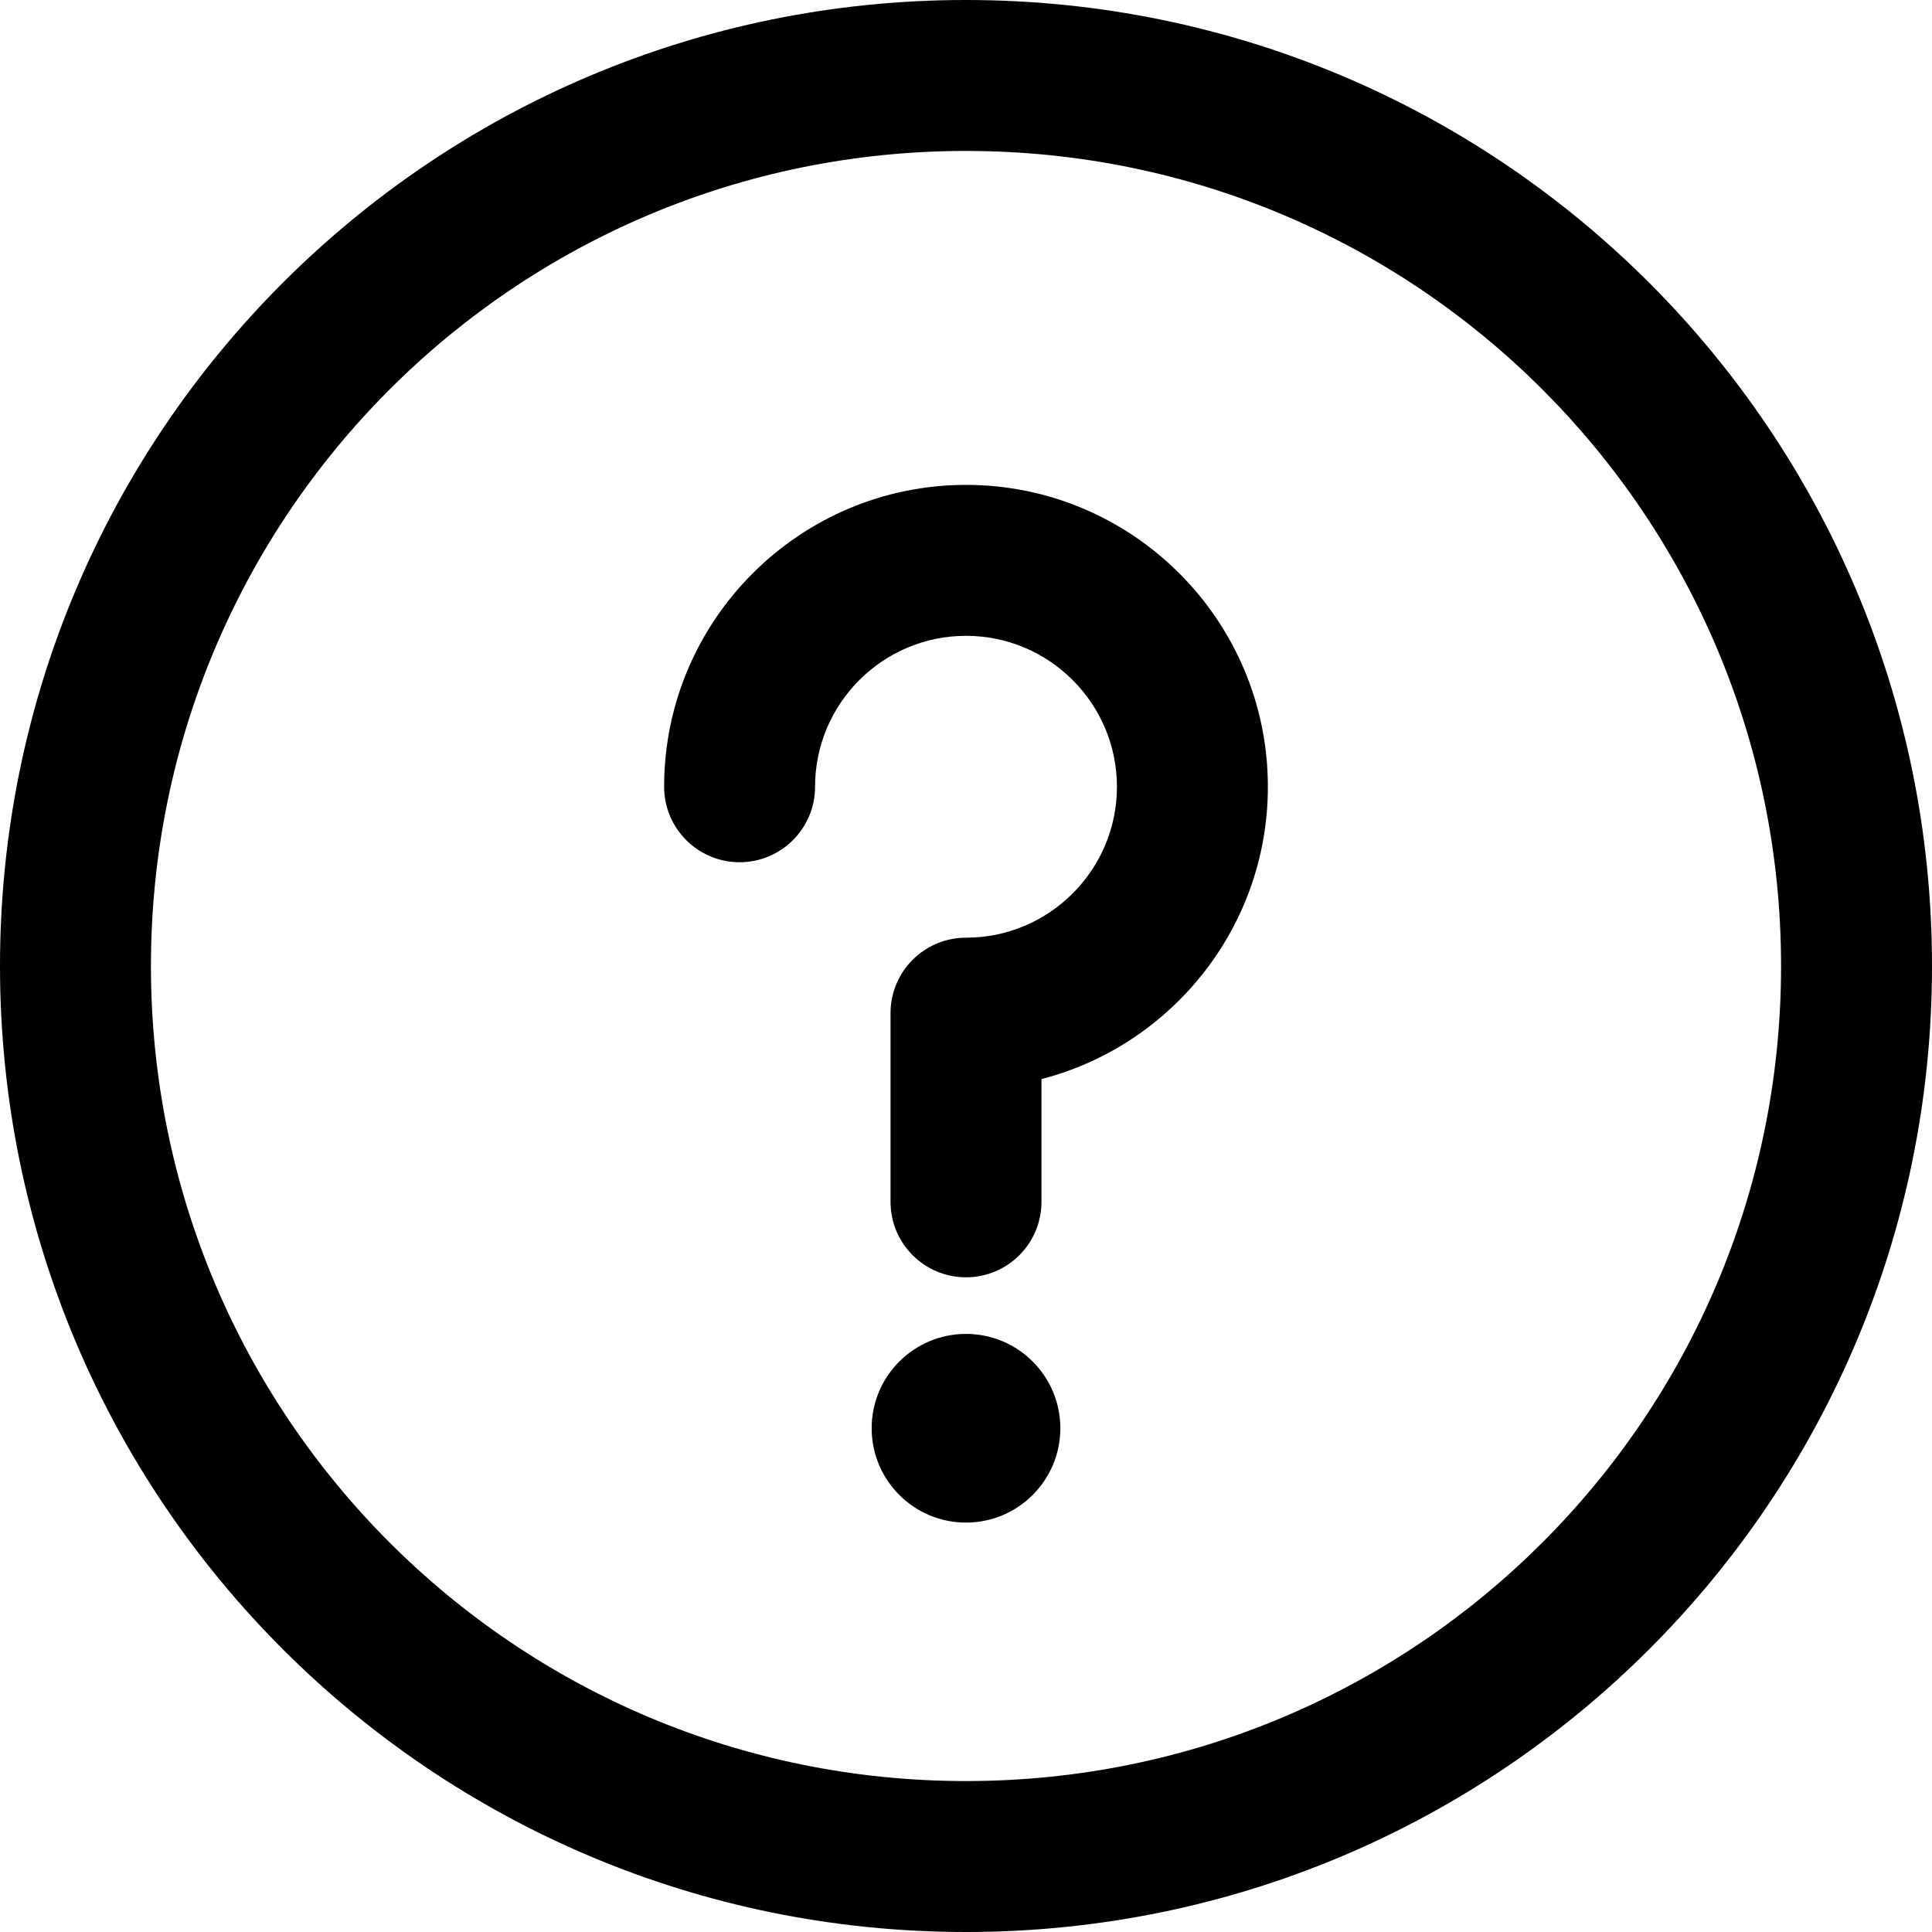
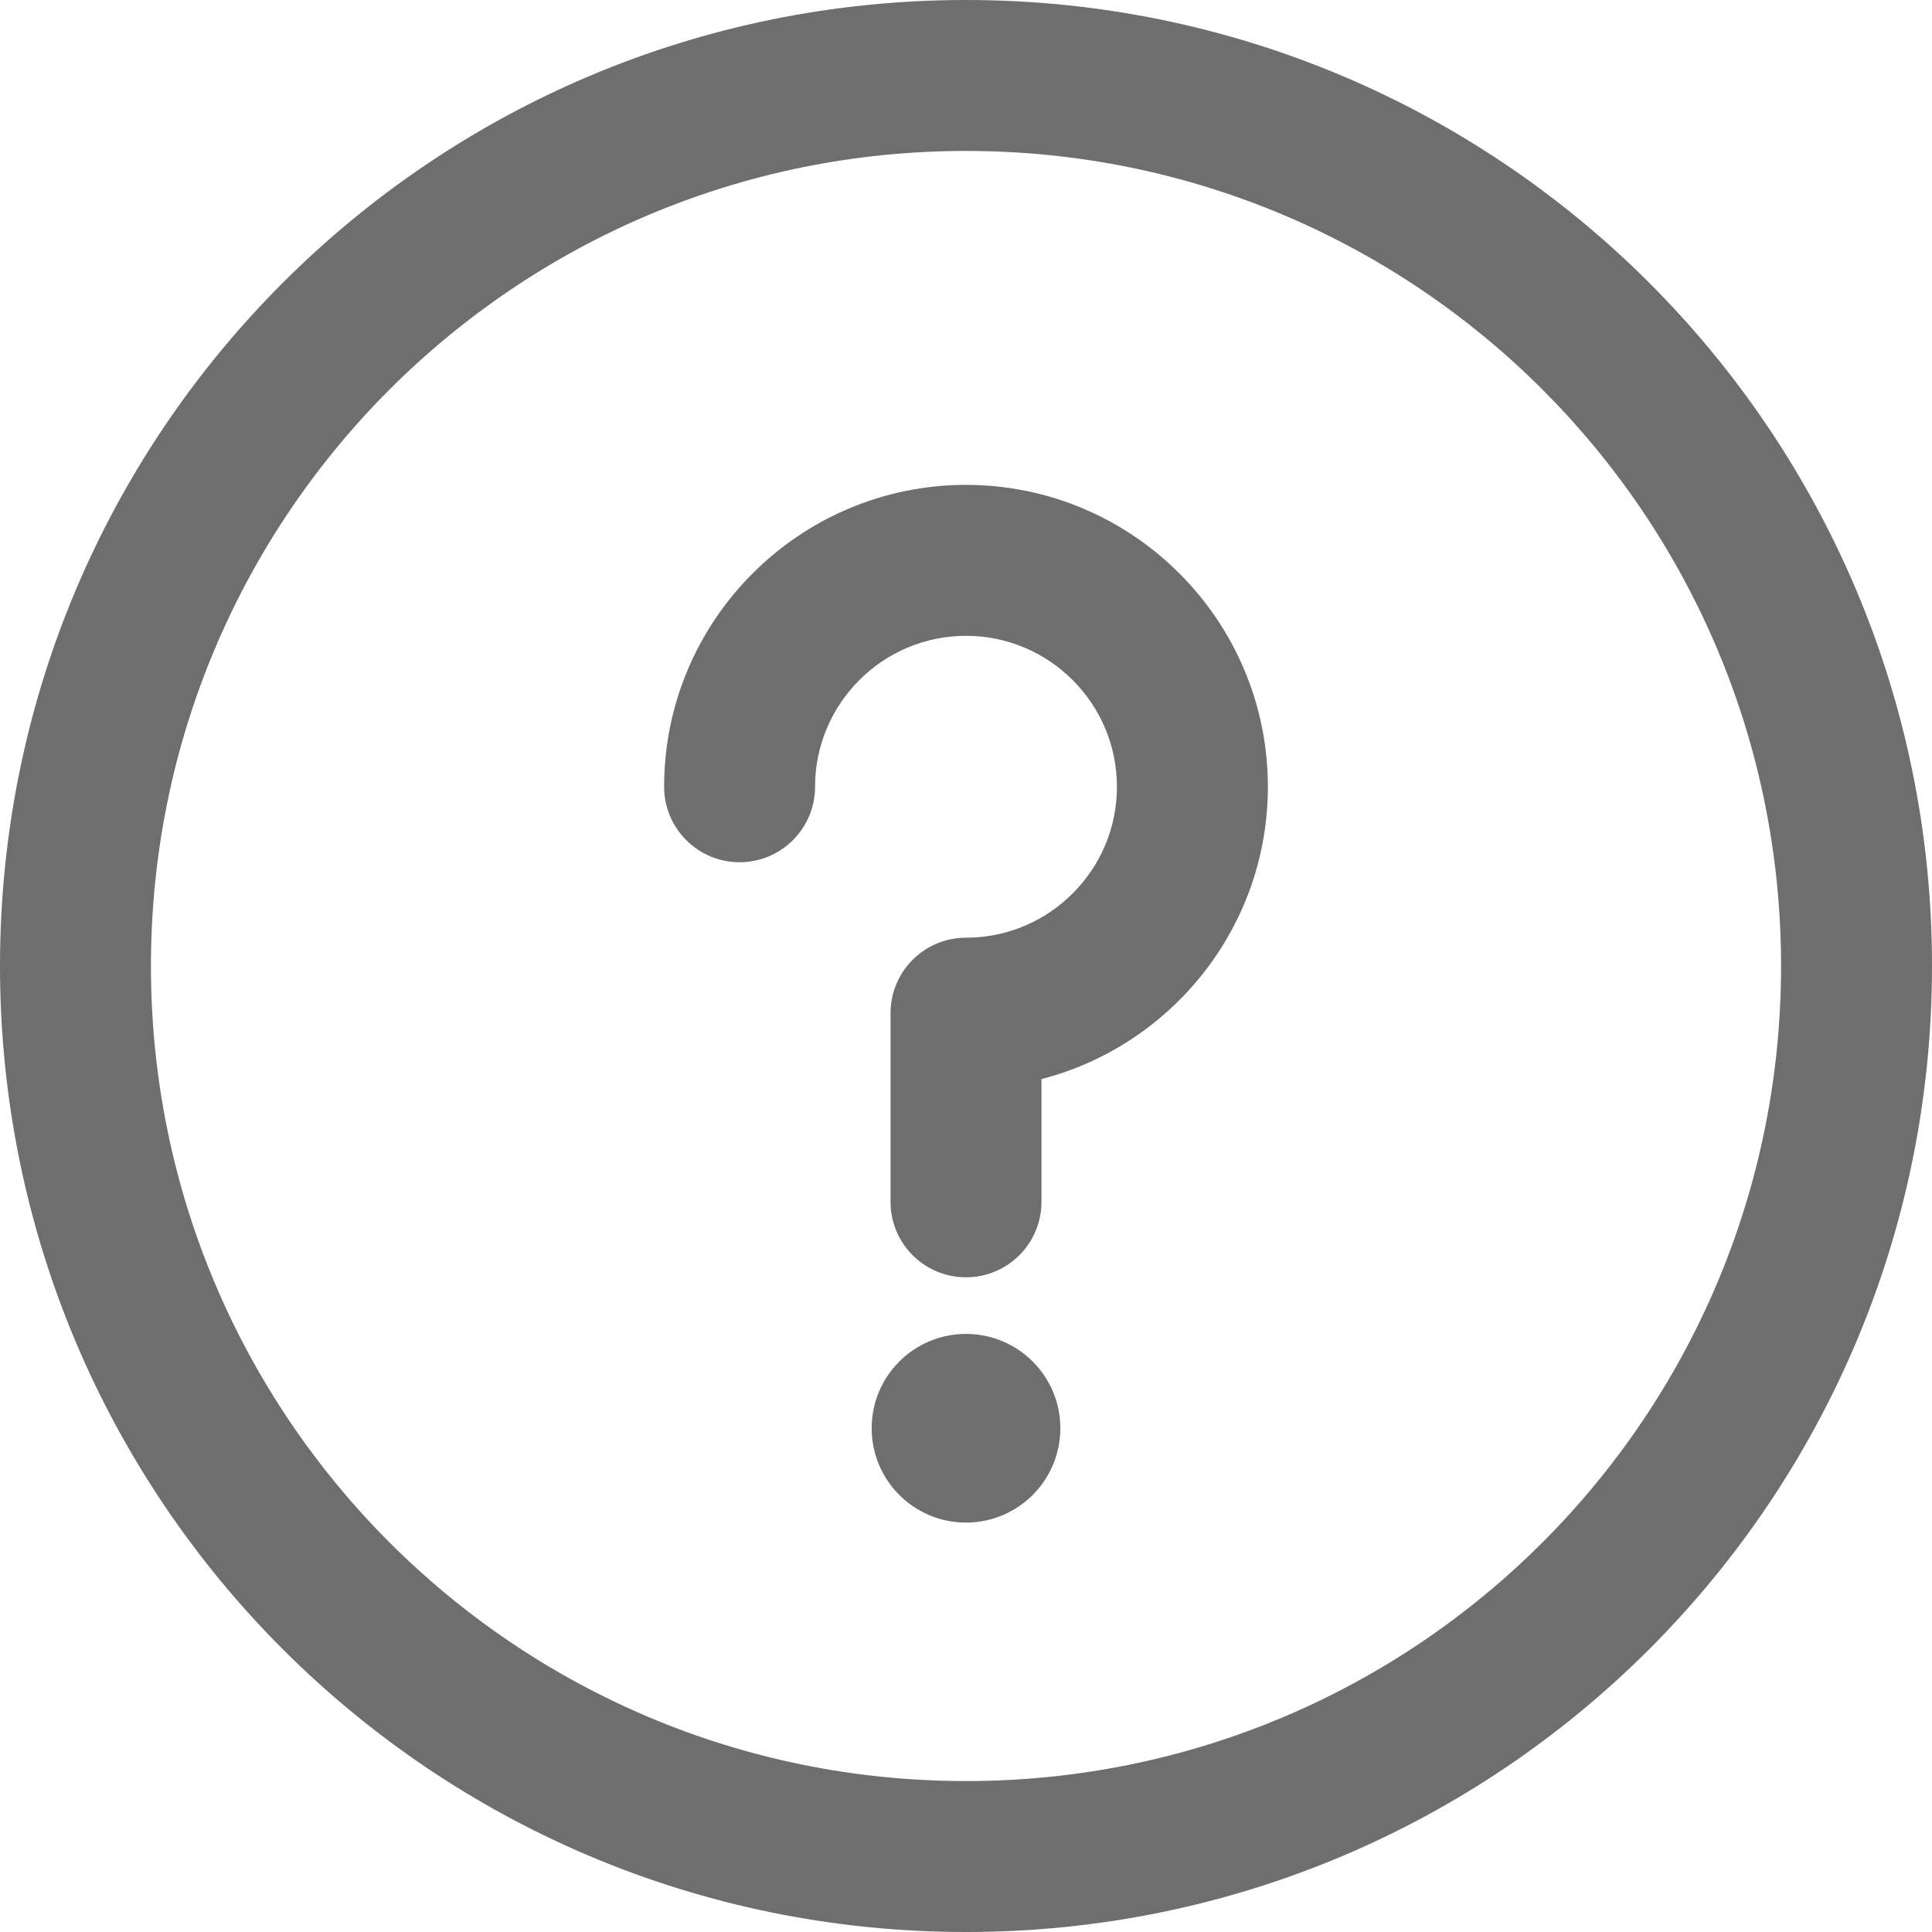
<svg xmlns="http://www.w3.org/2000/svg" version="1.1" id="Capa_1" x="0px" y="0px" viewBox="0 0 512 512" width="16" height="16" style="enable-background:new 0 0 512 512;" xml:space="preserve">
  <g>
    <g>
      <g>
-         <circle cx="256" cy="378.5" r="25" />
-         <path d="M256,0C114.516,0,0,114.497,0,256c0,141.484,114.497,256,256,256c141.484,0,256-114.497,256-256     C512,114.516,397.503,0,256,0z M256,472c-119.377,0-216-96.607-216-216c0-119.377,96.607-216,216-216     c119.377,0,216,96.607,216,216C472,375.377,375.393,472,256,472z" />
-         <path d="M256,128.5c-44.112,0-80,35.888-80,80c0,11.046,8.954,20,20,20s20-8.954,20-20c0-22.056,17.944-40,40-40     c22.056,0,40,17.944,40,40c0,22.056-17.944,40-40,40c-11.046,0-20,8.954-20,20v50c0,11.046,8.954,20,20,20     c11.046,0,20-8.954,20-20v-32.531c34.466-8.903,60-40.26,60-77.469C336,164.388,300.112,128.5,256,128.5z" />
+         <path fill="#6E6E6E" d="M256,0C114.516,0,0,114.497,0,256c0,141.484,114.497,256,256,256c141.484,0,256-114.497,256-256     C512,114.516,397.503,0,256,0z M256,472c-119.377,0-216-96.607-216-216c0-119.377,96.607-216,216-216    c119.377,0,216,96.607,216,216C472,375.377,375.393,472,256,472z" />
+         <path fill="#6E6E6E" d="M256,128.5c-44.112,0-80,35.888-80,80c0,11.046,8.954,20,20,20s20-8.954,20-20c0-22.056,17.944-40,40-40     c22.056,0,40,17.944,40,40c0,22.056-17.944,40-40,40c-11.046,0-20,8.954-20,20v50c0,11.046,8.954,20,20,20    c11.046,0,20-8.954,20-20v-32.531c34.466-8.903,60-40.26,60-77.469C336,164.388,300.112,128.5,256,128.5z" />
+         <circle fill="#6E6E6E" cx="256" cy="378.5" r="25" />
      </g>
    </g>
  </g>
-   <g>
- </g>
-   <g>
- </g>
-   <g>
- </g>
-   <g>
- </g>
-   <g>
- </g>
-   <g>
- </g>
-   <g>
- </g>
-   <g>
- </g>
-   <g>
- </g>
-   <g>
- </g>
-   <g>
- </g>
-   <g>
- </g>
-   <g>
- </g>
-   <g>
- </g>
-   <g>
- </g>
</svg>
